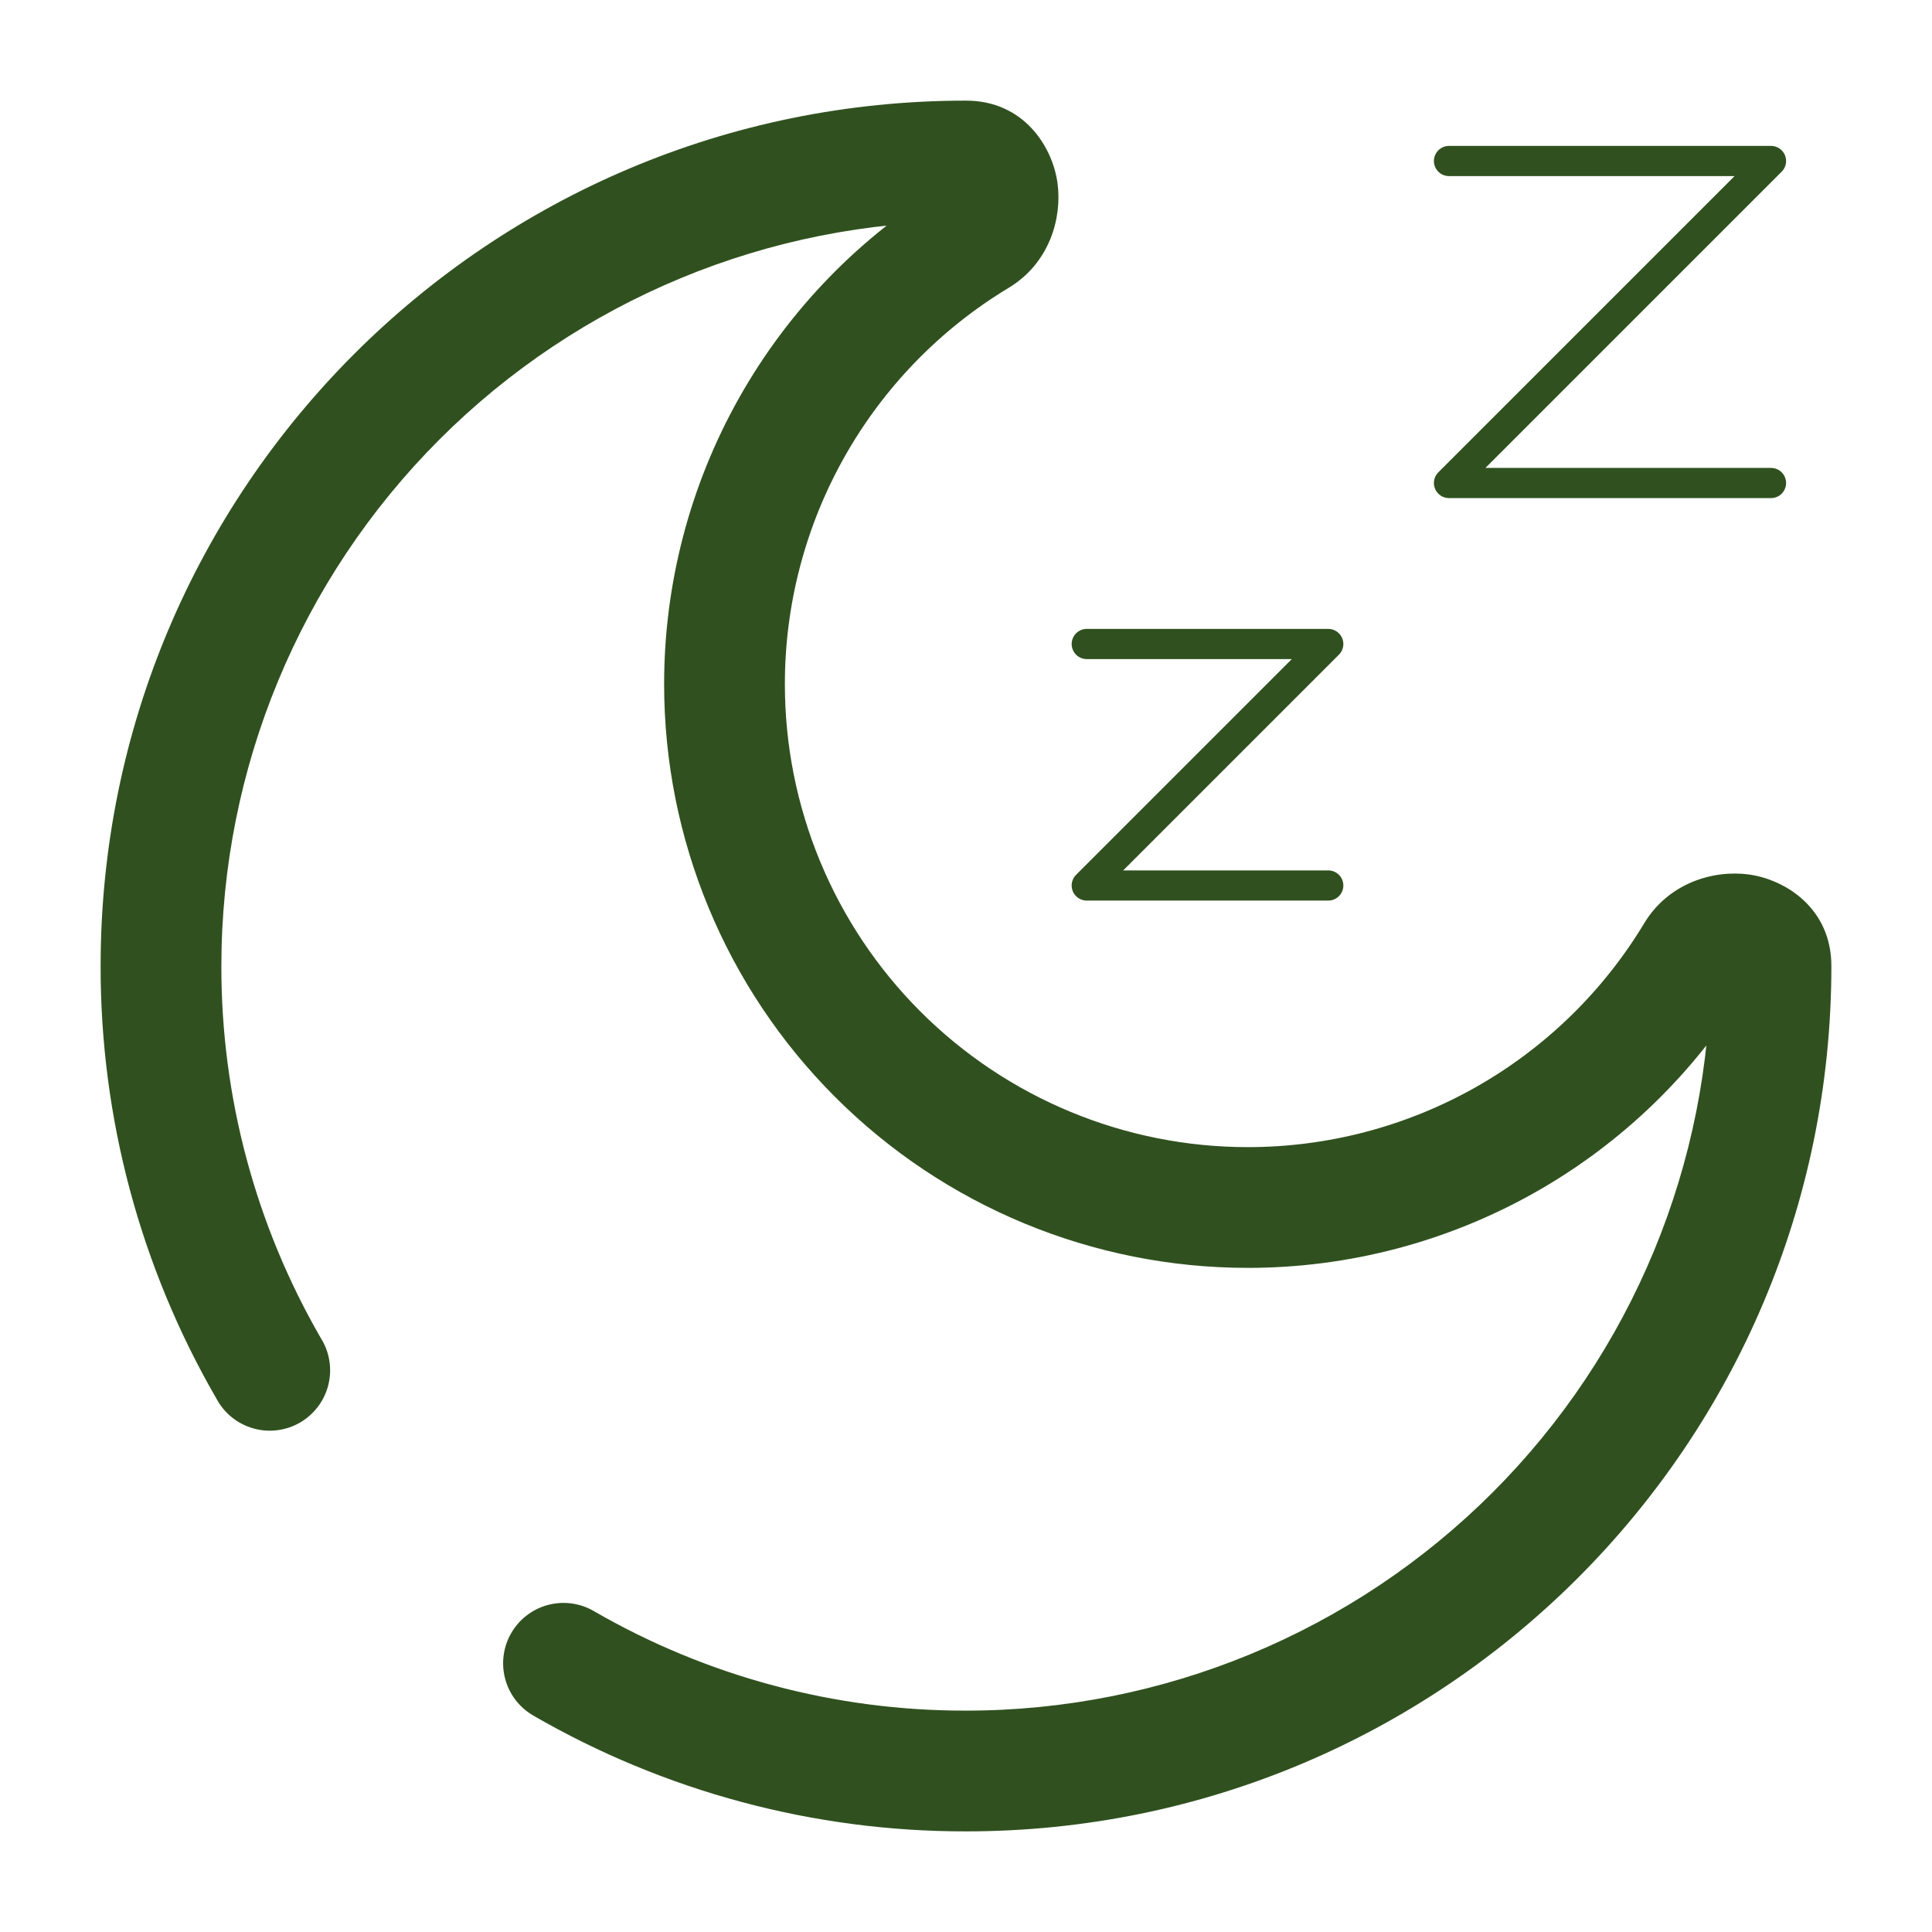
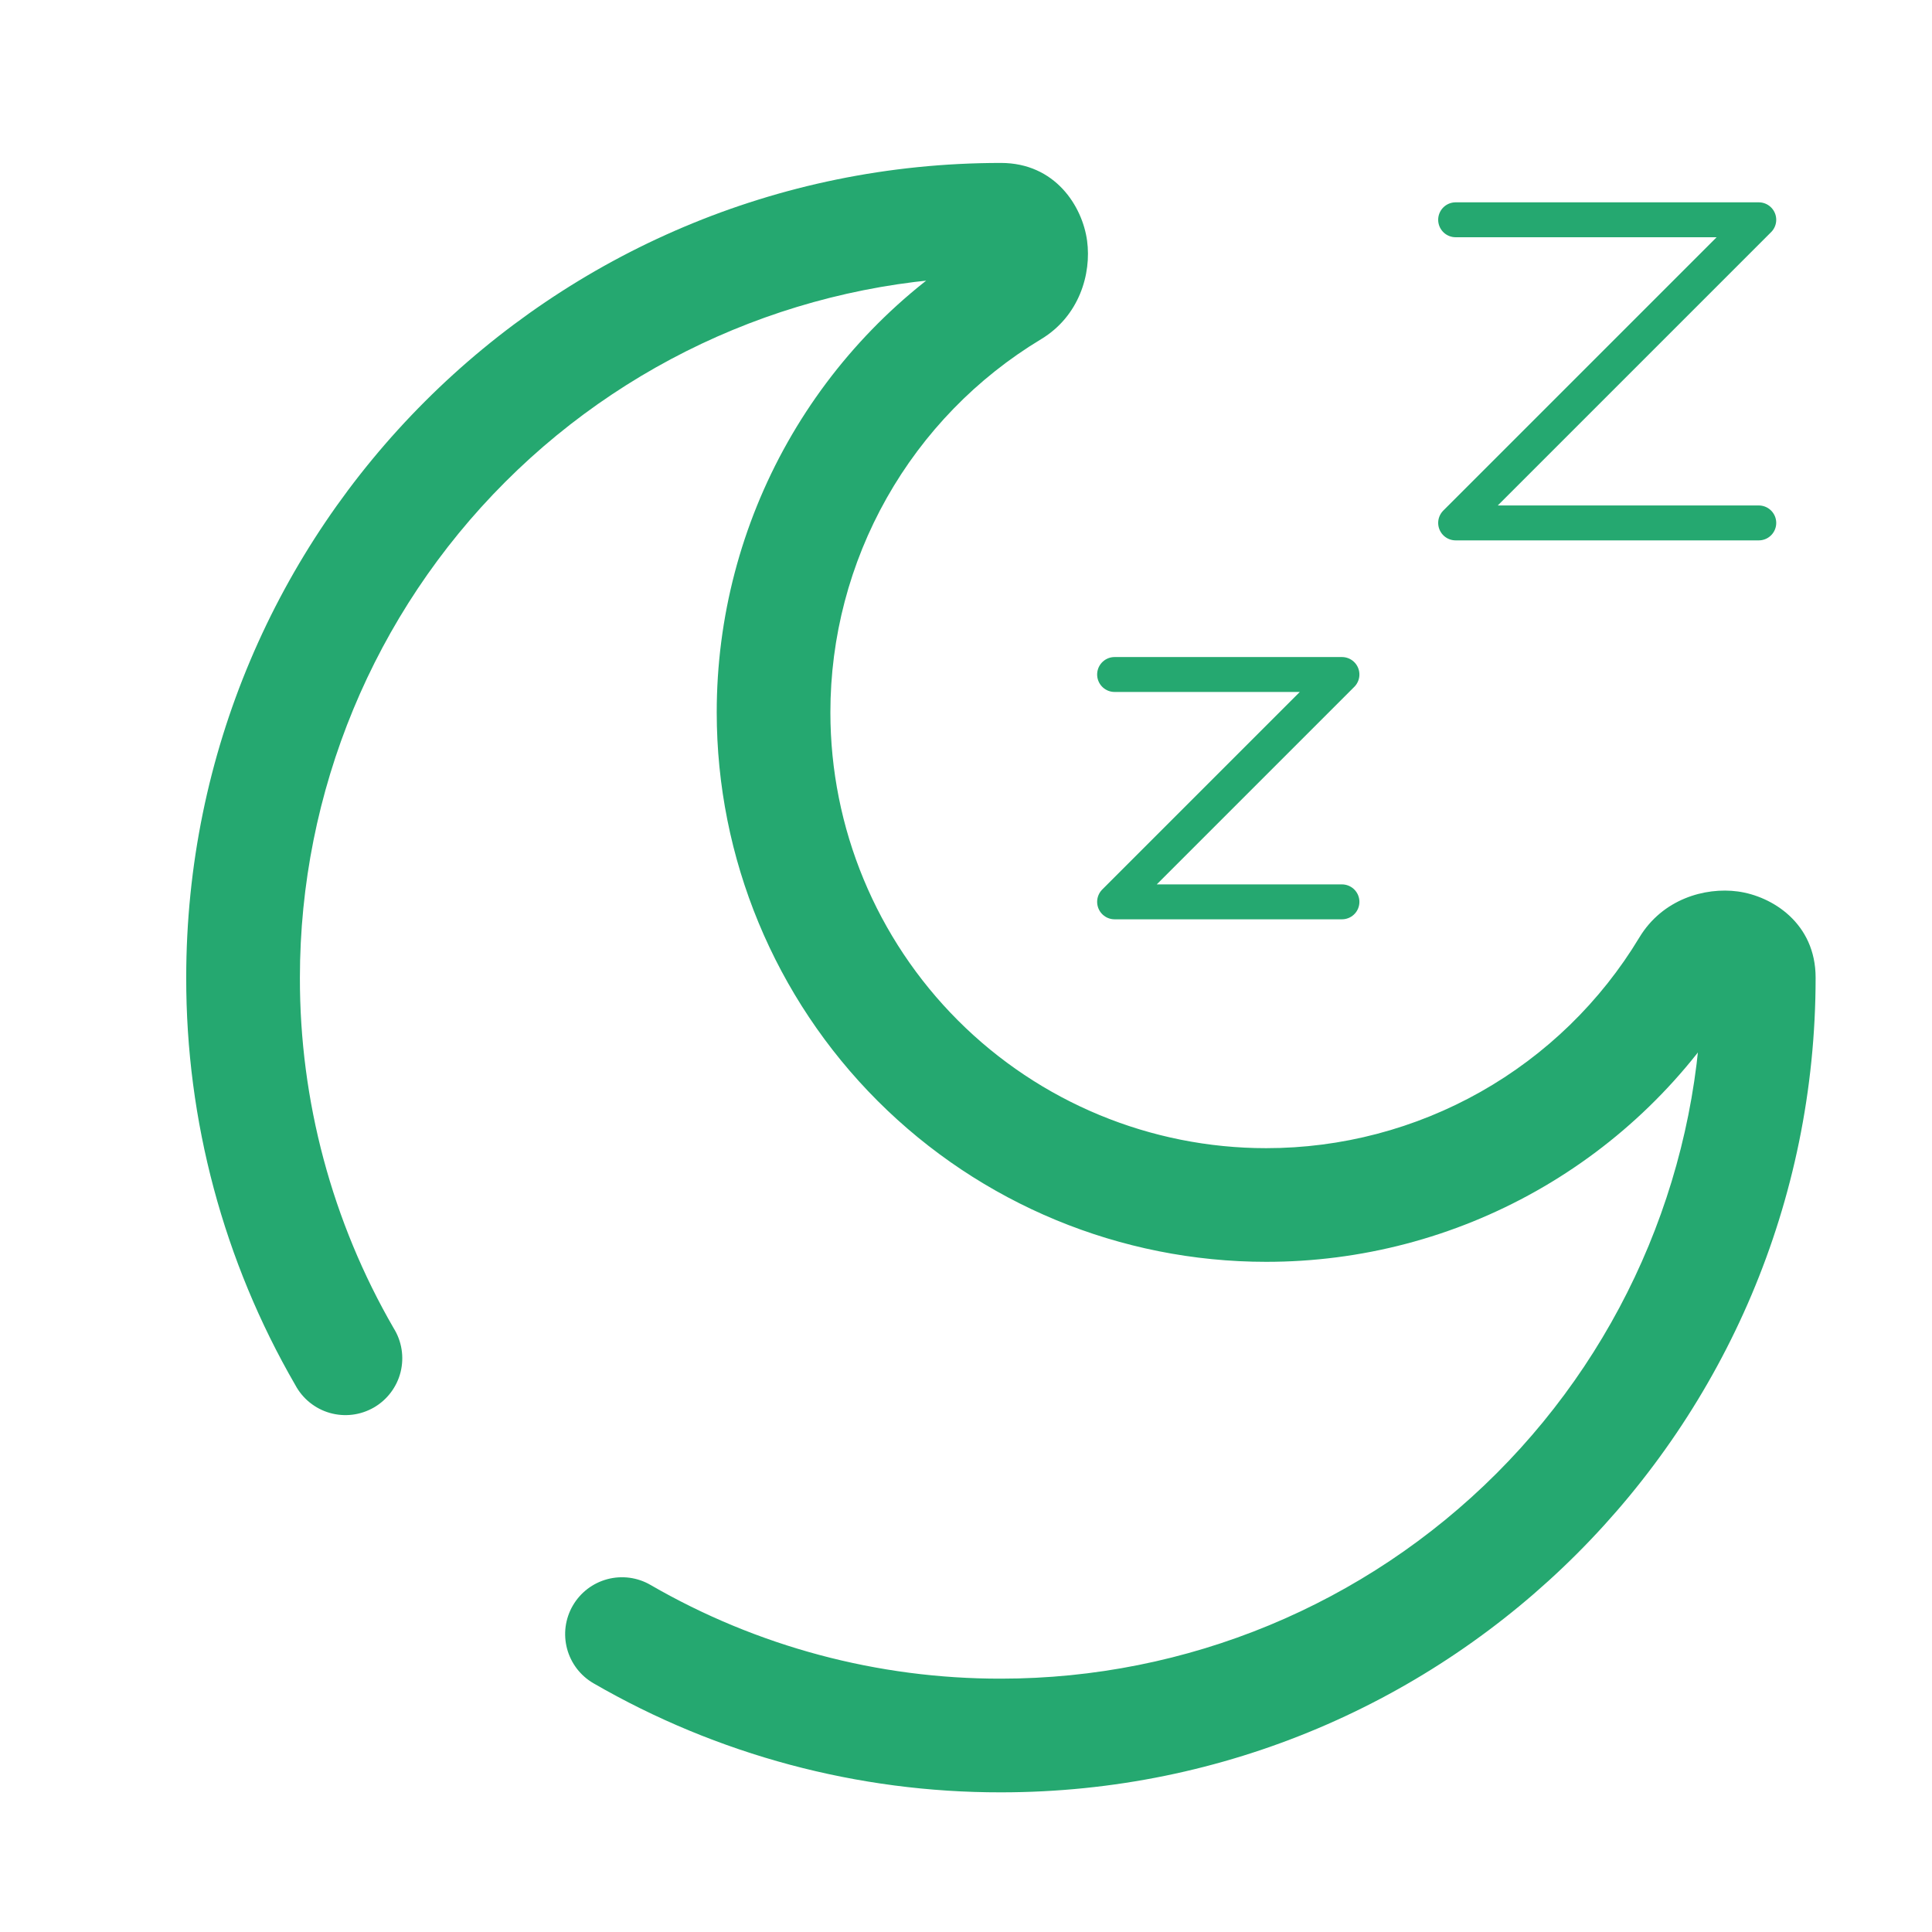
- <svg xmlns="http://www.w3.org/2000/svg" width="96" height="96" viewBox="0 0 96 96" fill="none">
-   <path d="M54 32H66L54 44H66M72 8H88L72 24H88" stroke="#30511F" stroke-width="1.5" stroke-linecap="round" stroke-linejoin="round" />
-   <path d="M29.504 80.052C29.163 79.855 28.787 79.726 28.396 79.674C28.006 79.622 27.609 79.647 27.228 79.749C26.847 79.85 26.49 80.026 26.177 80.265C25.864 80.504 25.602 80.803 25.404 81.144C25.206 81.485 25.078 81.861 25.026 82.252C24.974 82.642 25 83.039 25.101 83.42C25.202 83.801 25.378 84.158 25.617 84.471C25.857 84.784 26.155 85.046 26.496 85.244L29.504 80.052ZM10.756 69.5C10.945 69.856 11.204 70.169 11.517 70.422C11.83 70.676 12.191 70.863 12.579 70.974C12.966 71.085 13.371 71.117 13.771 71.067C14.171 71.018 14.556 70.889 14.905 70.688C15.254 70.486 15.558 70.216 15.8 69.895C16.043 69.573 16.218 69.206 16.315 68.815C16.412 68.424 16.43 68.018 16.367 67.62C16.304 67.222 16.162 66.841 15.948 66.5L10.756 69.5ZM85 48C85 57.813 81.102 67.224 74.163 74.163C67.224 81.102 57.813 85 48 85V91C71.748 91 91 71.748 91 48H85ZM11 48C11 38.187 14.898 28.776 21.837 21.837C28.776 14.898 38.187 11 48 11V5C24.252 5 5 24.252 5 48H11ZM62 57C55.9 57 50.05 54.577 45.737 50.264C41.423 45.95 39 40.1 39 34H33C33 41.691 36.055 49.068 41.494 54.506C46.932 59.945 54.309 63 62 63V57ZM81.7 45.876C79.654 49.272 76.765 52.081 73.314 54.03C69.862 55.979 65.964 57.002 62 57V63C66.998 63.003 71.911 61.713 76.264 59.257C80.616 56.8 84.259 53.26 86.84 48.98L81.7 45.876ZM39 34C38.998 30.036 40.022 26.139 41.971 22.687C43.92 19.235 46.729 16.346 50.124 14.3L47.02 9.164C42.74 11.744 39.2 15.387 36.744 19.738C34.287 24.09 32.998 29.003 33 34H39ZM48 11C47.594 10.99 47.209 10.821 46.928 10.528C46.756 10.361 46.642 10.144 46.6 9.908C46.584 9.784 46.592 9.424 47.02 9.164L50.124 14.3C52.136 13.084 52.784 10.856 52.548 9.104C52.3 7.284 50.868 5 48 5V11ZM86.84 48.98C86.576 49.408 86.216 49.416 86.092 49.4C85.856 49.358 85.639 49.244 85.472 49.072C85.179 48.791 85.01 48.406 85 48H91C91 45.132 88.716 43.7 86.896 43.452C85.144 43.216 82.916 43.864 81.7 45.876L86.84 48.98ZM48 85C41.506 85.011 35.125 83.304 29.504 80.052L26.496 85.244C33.031 89.025 40.45 91.011 48 91V85ZM15.948 66.5C12.696 60.878 10.989 54.495 11 48H5C4.989 55.549 6.975 62.966 10.756 69.5L15.948 66.5Z" fill="#30511F" />
+ <svg xmlns="http://www.w3.org/2000/svg" width="83" height="83" viewBox="0 0 83 83" fill="none">
+   <path d="M47.884 28.977H57.651L47.884 38.744H57.651M62.535 9.442H75.558L62.535 22.465H75.558" stroke="#25A870" stroke-width="1.5" stroke-linecap="round" stroke-linejoin="round" />
+   <path d="M27.945 68.089C27.668 67.928 27.361 67.823 27.043 67.781C26.726 67.739 26.402 67.76 26.093 67.842C25.783 67.925 25.492 68.067 25.237 68.262C24.983 68.457 24.769 68.7 24.608 68.978C24.447 69.255 24.343 69.562 24.3 69.879C24.258 70.197 24.279 70.52 24.361 70.83C24.444 71.14 24.587 71.431 24.781 71.686C24.976 71.94 25.219 72.154 25.497 72.315L27.945 68.089ZM12.685 59.5C12.839 59.789 13.05 60.045 13.305 60.251C13.56 60.457 13.853 60.61 14.168 60.7C14.484 60.79 14.814 60.816 15.139 60.776C15.464 60.736 15.778 60.63 16.062 60.467C16.346 60.303 16.594 60.083 16.791 59.821C16.988 59.559 17.131 59.261 17.21 58.943C17.289 58.624 17.303 58.294 17.252 57.97C17.201 57.646 17.085 57.336 16.911 57.058L12.685 59.5ZM73.116 42C73.116 49.987 69.943 57.648 64.295 63.295C58.648 68.943 50.987 72.116 43 72.116V77C62.33 77 78 61.33 78 42H73.116ZM12.884 42C12.884 34.013 16.057 26.352 21.705 20.705C27.352 15.057 35.013 11.884 43 11.884V7C23.67 7 8 22.67 8 42H12.884ZM54.395 49.326C49.43 49.326 44.669 47.353 41.158 43.842C37.647 40.331 35.674 35.57 35.674 30.605H30.791C30.791 36.865 33.278 42.869 37.704 47.296C42.131 51.722 48.135 54.209 54.395 54.209V49.326ZM70.43 40.271C68.765 43.035 66.414 45.321 63.604 46.908C60.794 48.494 57.622 49.327 54.395 49.326V54.209C58.463 54.211 62.463 53.162 66.005 51.162C69.548 49.163 72.513 46.281 74.614 42.798L70.43 40.271ZM35.674 30.605C35.673 27.378 36.506 24.206 38.093 21.396C39.679 18.587 41.965 16.235 44.729 14.57L42.202 10.389C38.719 12.489 35.838 15.454 33.838 18.996C31.839 22.538 30.789 26.537 30.791 30.605H35.674ZM43 11.884C42.67 11.876 42.356 11.738 42.127 11.499C41.988 11.364 41.894 11.187 41.861 10.995C41.847 10.894 41.854 10.601 42.202 10.389L44.729 14.57C46.367 13.58 46.894 11.767 46.702 10.341C46.5 8.859 45.334 7 43 7V11.884ZM74.614 42.798C74.399 43.146 74.106 43.153 74.005 43.139C73.813 43.106 73.636 43.012 73.501 42.873C73.262 42.644 73.124 42.33 73.116 42H78C78 39.666 76.141 38.5 74.659 38.298C73.234 38.106 71.42 38.633 70.43 40.271L74.614 42.798ZM43 72.116C37.714 72.125 32.52 70.736 27.945 68.089L25.497 72.315C30.816 75.392 36.855 77.009 43 77V72.116ZM16.911 57.058C14.264 52.482 12.874 47.287 12.884 42H8C7.991 48.144 9.607 54.182 12.685 59.5L16.911 57.058Z" fill="#25A870" />
</svg>
